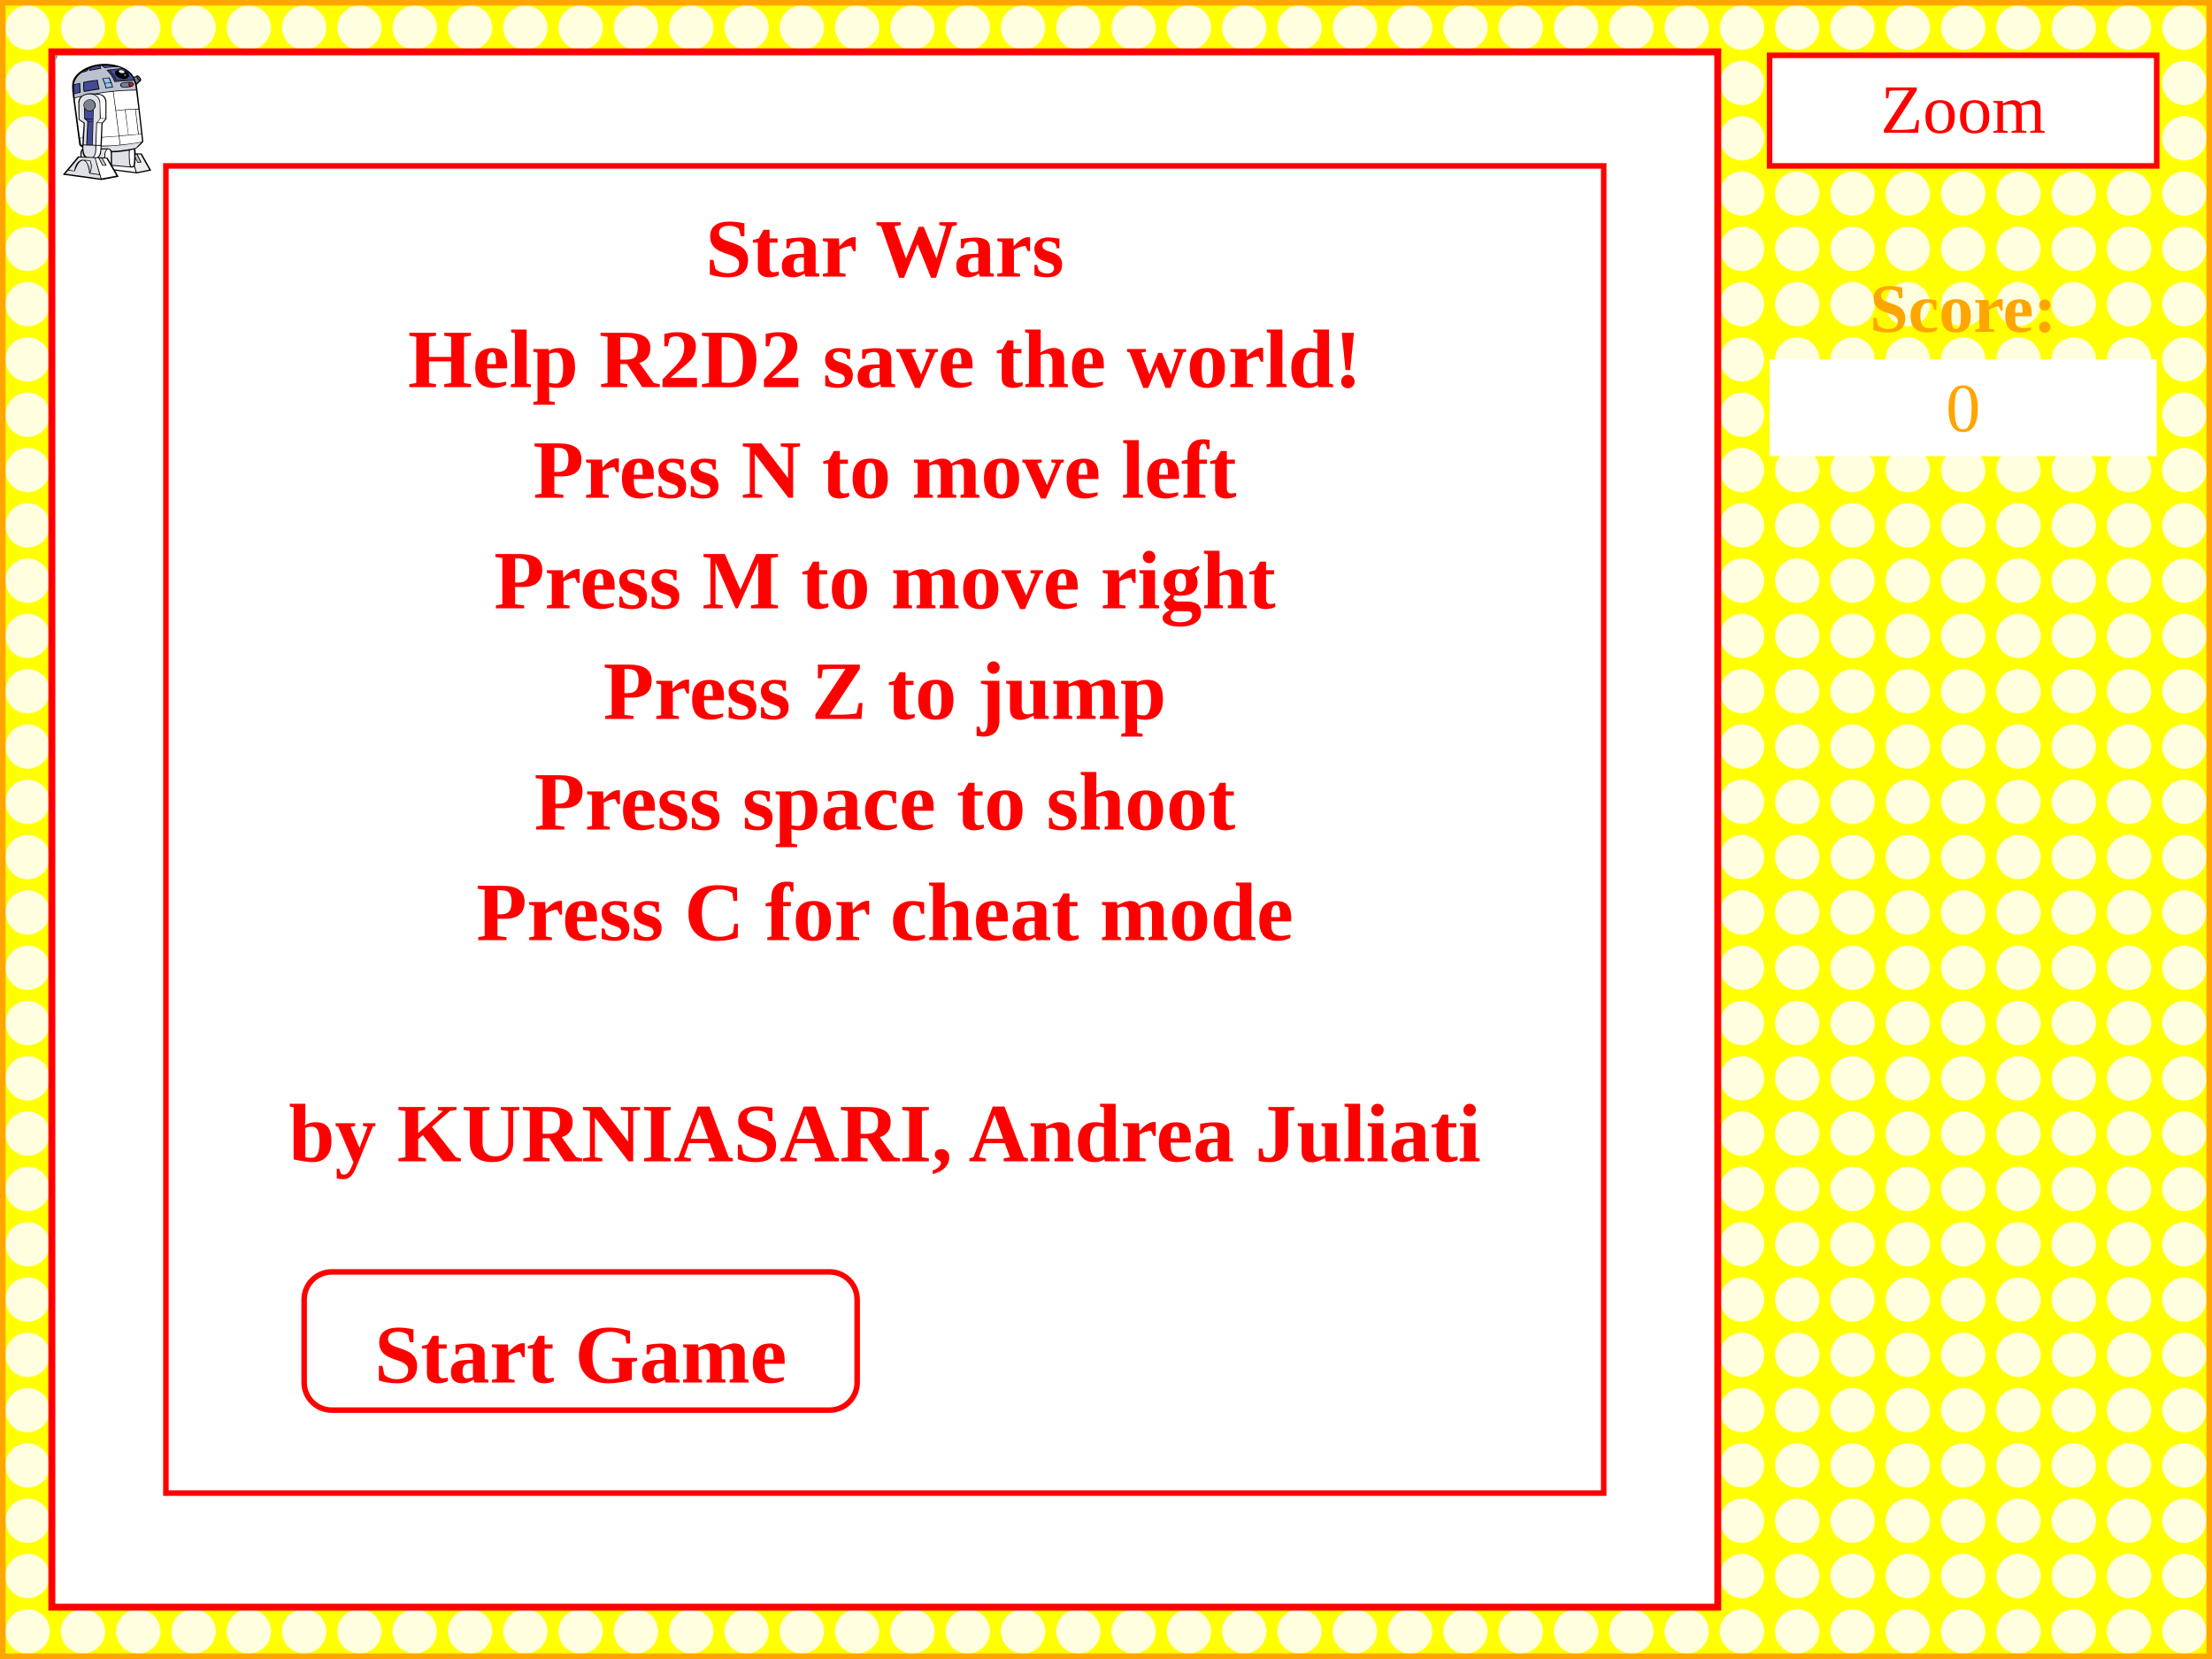
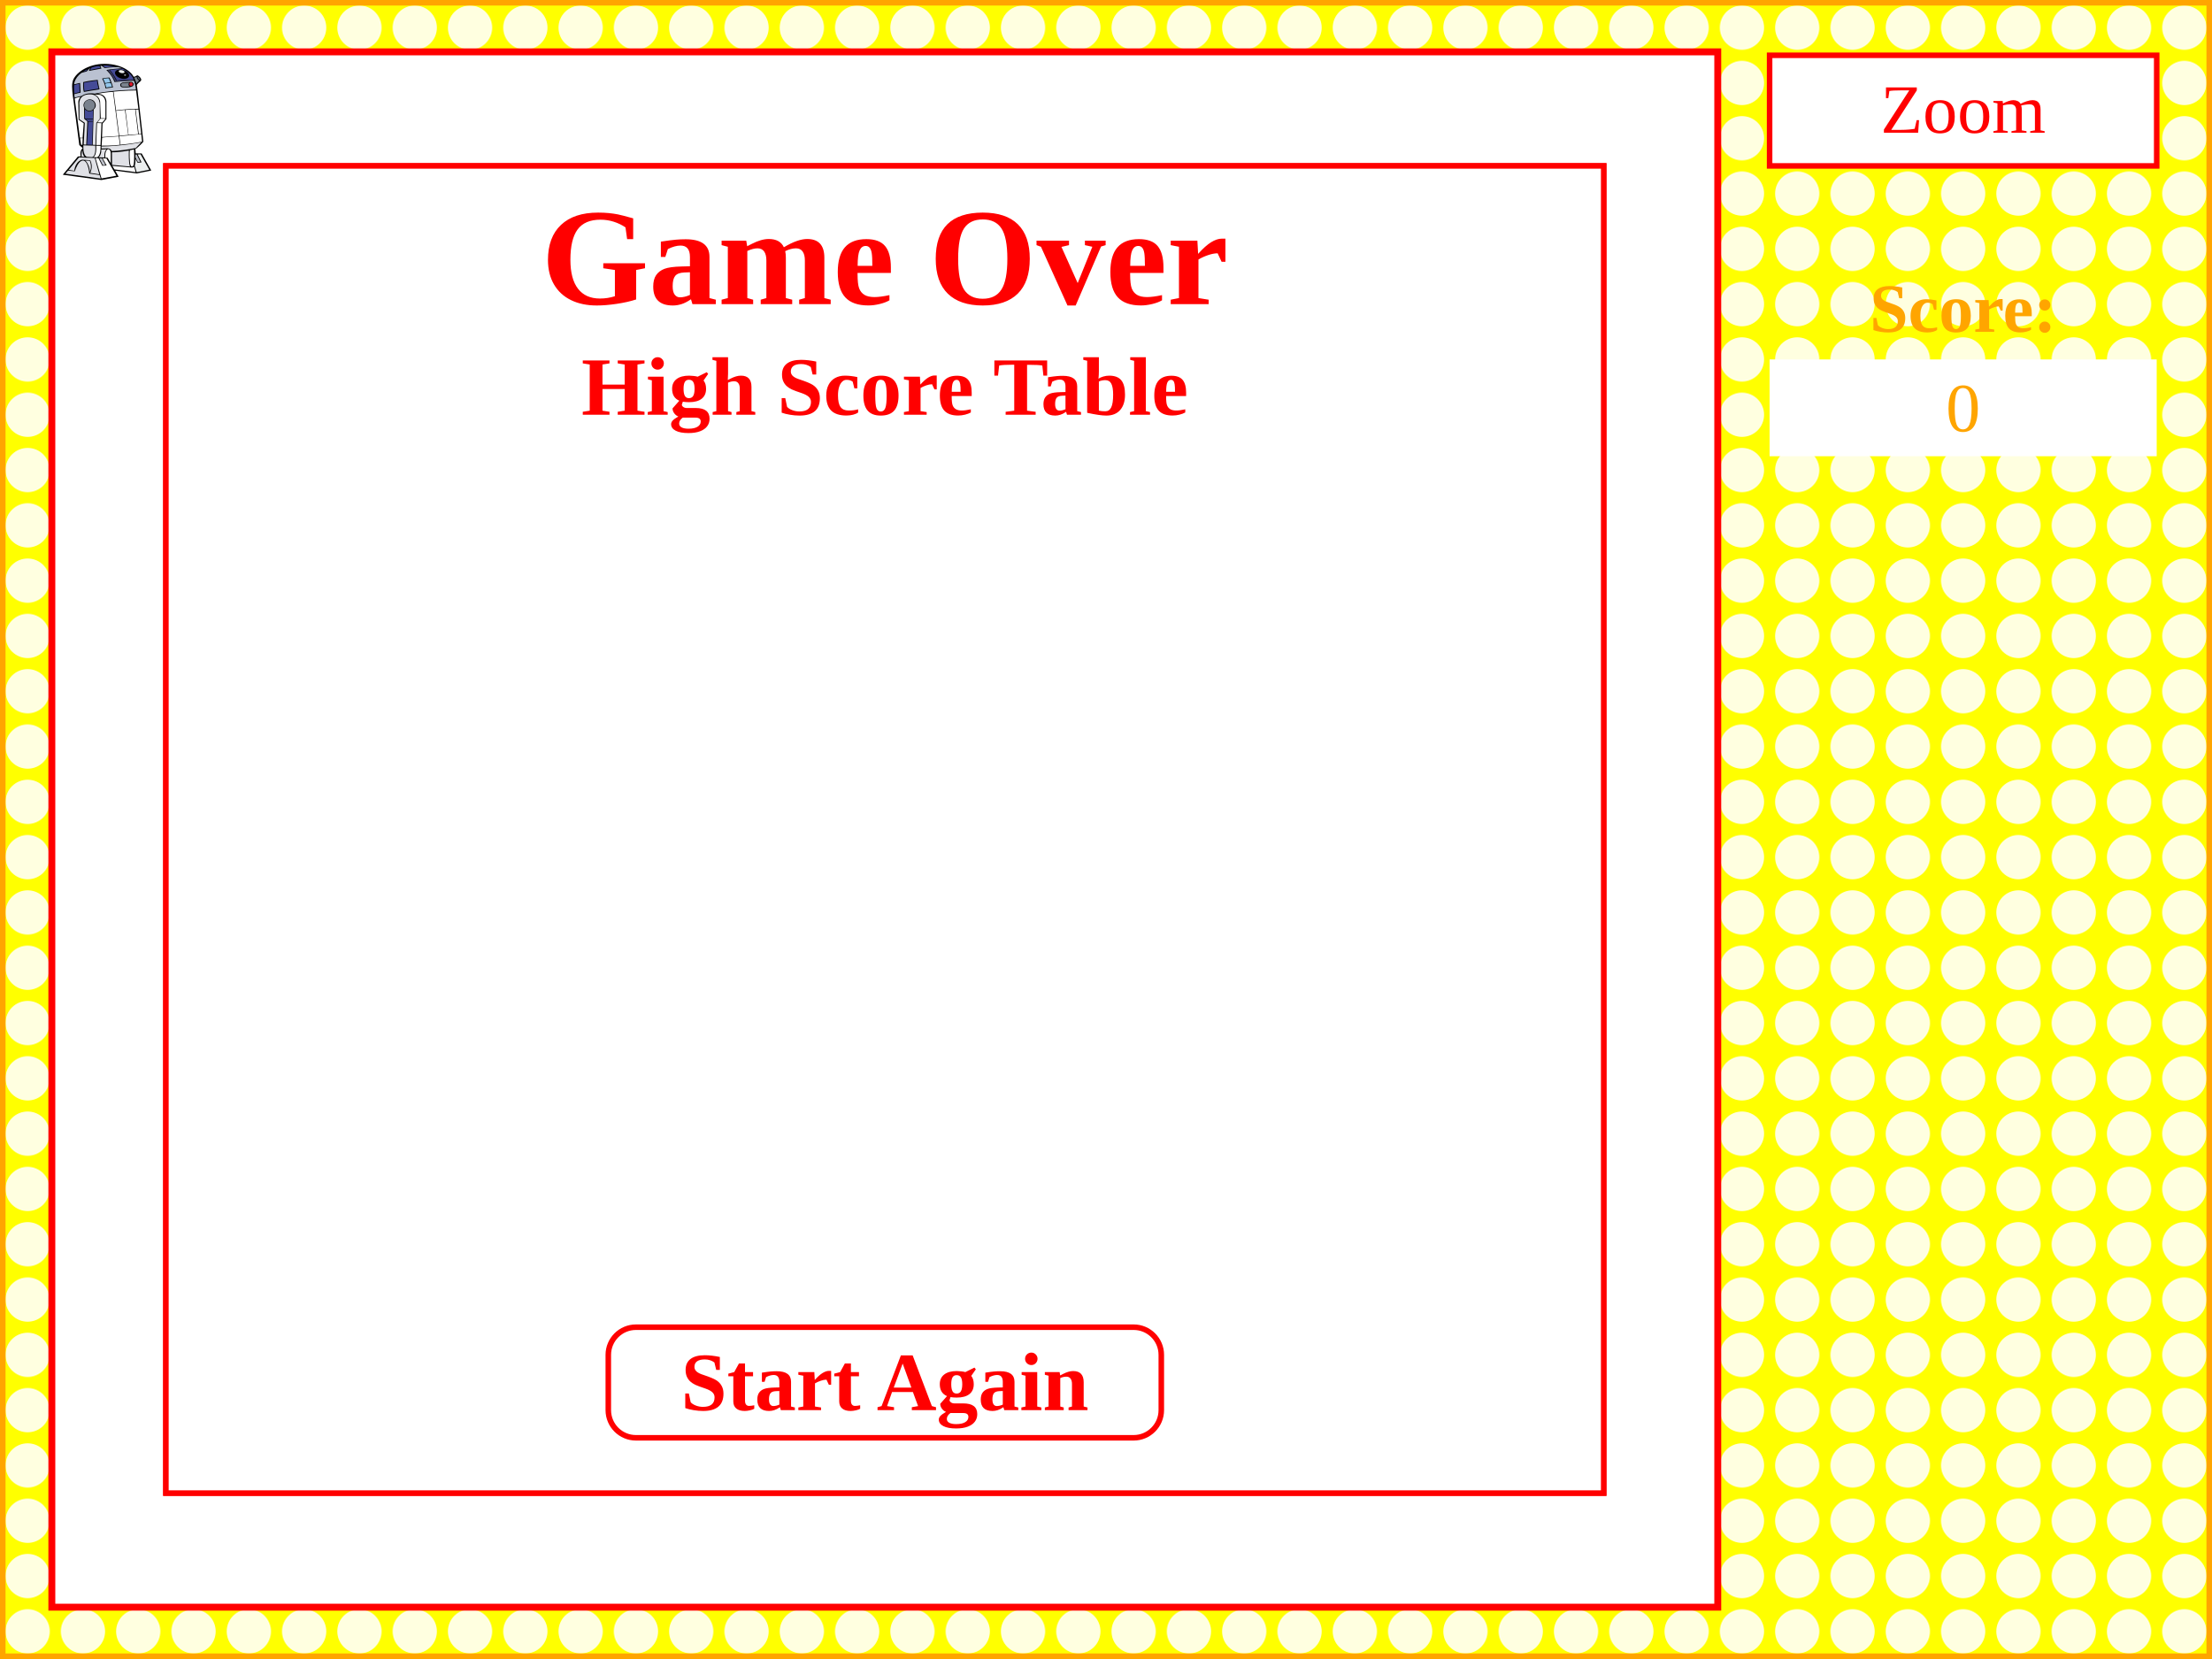
<svg xmlns="http://www.w3.org/2000/svg" xmlns:ns1="http://www.adobe.com/svg10-extensions" width="800px" height="600px" ns1:timeline="independent" id="svg2" version="1.0">
  <defs>
    <clipPath id="gameareaclip">
      <rect x="20" y="20" width="600" height="560" />
    </clipPath>
    <pattern id="background_pattern" x="0" y="0" width="20" height="20" patternUnits="userSpaceOnUse">
      <rect width="20" height="20" style="fill:yellow" />
      <circle cx="10" cy="10" r="8" style="fill:lightyellow" />
    </pattern>
    <radialGradient id="player_color">
      <stop offset="0.0" style="stop-color:yellow;stop-opacity:1" />
      <stop offset="0.8" style="stop-color:yellow;stop-opacity:1" />
      <stop offset="1.0" style="stop-color:orange;stop-opacity:1" />
    </radialGradient>
    <g id="monster">
      <g transform="scale(0.5, 0.5) translate(-255, -70) ">
        <path style="fill:#1a1a1a;fill-opacity:1;stroke:none" d="m 248.697,58.665 c 1.475,5.737 -7.685,8.341 -10.328,13.77 l -6.885,2.459 -6.393,2.213 c -0.526,-2.213 -2.974,-2.213 -6.639,-4.426 -1.188,2.623 0.787,2.583 1.967,5.901 -2.585,1.032 -5.801,-0.054 -8.865,1.721 0.985,2.825 2.992,0.946 5.422,2.213 -2.441,1.192 -6.502,2.615 -4.672,3.197 2.871,1.644 6.548,-0.837 7.64,-1.013 -1.01,2.158 -4.66,4.163 -4.935,5.194 4.36,-1.14 6.193,-0.292 7.623,-3.443 3.589,-0.123 5.635,-0.715 8.606,-5.164 l 11.803,-5.164 c 5.176,-0.202 9.484,-5.707 8.114,-7.869 l -2.459,-9.59 z" id="path3107" />
        <path id="path3103" d="m 247.027,111.235 -4.672,-8.852 3.197,-8.36 2.951,-9.59 1.229,-5.41 20.901,-1.721 5.656,8.36 -4.918,11.557 0.492,11.803 -2.459,9.098 -4.426,-1.475 -1.721,-11.803 -0.492,-7.131 1.721,-4.672 -1.475,-0.984 -3.197,-0.492 -5.656,2.213 -3.934,7.623 -0.492,13.032 -2.705,-3.197 z" style="fill:#1a1a1a;fill-opacity:1;stroke:none" />
        <path style="fill:#f2f2f2;fill-opacity:1;stroke:#333333;stroke-width:1;stroke-linejoin:round;stroke-miterlimit:4;stroke-opacity:1;stroke-dasharray:none;stroke-dashoffset:0" d="m 248.604,54.914 c 3.2,-1.318 6.438,-2.761 7.192,3.885 l -8.205,17.663 c -2.671,-4.55 -4.474,-7.309 -7.929,-7.781 l 8.942,-13.767 z" id="path3097" />
        <path id="path3073" d="m 254.415,52.72 18.07,-1.369 c 10.681,15.522 6.571,27.926 2.738,38.056 -7.23,-2.029 -10.712,0.227 -12.859,4.008 l -4.105,-0.025 c -3.38,-5.087 -6.761,-6.445 -10.141,-6.447 -0.06,0.139 -2.998,-28.689 6.297,-34.223 z" style="fill:#f2f2f2;fill-opacity:1;stroke:#333333;stroke-width:1" />
        <path id="path3075" d="m 246.475,77.087 c 9.411,6.524 25.659,2.067 32.58,0 l -0.274,6.297 c -12.124,3.743 -25.79,2.908 -32.307,-0.548 l -1e-5,-5.749 z" style="fill:#f2f2f2;fill-opacity:1;stroke:#333333;stroke-width:1;stroke-linejoin:round;stroke-miterlimit:4;stroke-opacity:1;stroke-dasharray:none;stroke-dashoffset:0" />
        <path id="path3077" d="m 263.997,92.693 -1.643,7.94 c 3.491,-0.527 6.97,-1.015 9.035,2.738 l 2.19,-12.594 c -2.632,-1.555 -5.526,-1.512 -9.582,1.916 z" style="fill:#f2f2f2;fill-opacity:1;stroke:#333333;stroke-width:1;stroke-linejoin:round;stroke-miterlimit:4;stroke-opacity:1;stroke-dasharray:none;stroke-dashoffset:0" />
        <path style="fill:#f2f2f2;fill-opacity:1;stroke:#333333;stroke-width:1;stroke-linejoin:round;stroke-miterlimit:4;stroke-opacity:1;stroke-dasharray:none;stroke-dashoffset:0" d="m 245.975,89.943 -3.113,8.582 c 3.528,0.142 7.584,0.046 8.903,4.121 l 4.256,-10.311 c -2.291,-2.025 -5.415,-4.993 -10.046,-2.392 z" id="path3079" />
        <path id="path3081" d="m 263.176,103.097 c 0,0 2.738,-3.559 6.297,-0.821 2.181,1.678 3.012,8.214 3.012,8.214 -2.883,0.215 -5.231,-1.709 -8.761,1.095 l -0.548,-8.487 z" style="fill:#f2f2f2;fill-opacity:1;stroke:#333333;stroke-width:1;stroke-linejoin:round;stroke-miterlimit:4;stroke-opacity:1;stroke-dasharray:none;stroke-dashoffset:0" />
        <path style="fill:#f2f2f2;fill-opacity:1;stroke:#333333;stroke-width:1;stroke-linejoin:round;stroke-miterlimit:4;stroke-opacity:1;stroke-dasharray:none;stroke-dashoffset:0" d="m 243.263,100.459 c 0,0 6.845,-1.369 8.214,3.285 0.776,2.64 1.917,5.749 1.917,5.749 -2.883,0.215 -5.231,-1.708 -8.761,1.095 l -1.369,-10.13 z" id="path3083" />
        <path id="path3085" d="m 251.403,110.489 c -1.79,-0.689 -3.526,-1.592 -6.023,0.548 -4.843,2.524 -10.291,2.437 -14.511,7.666 l 0.548,2.738 c 9.882,3.462 15.778,0.615 21.355,-2.738 l -1.369,-8.214 z" style="fill:#f2f2f2;fill-opacity:1;stroke:#333333;stroke-width:1;stroke-linejoin:round;stroke-miterlimit:4;stroke-opacity:1;stroke-dasharray:none;stroke-dashoffset:0" />
        <path style="fill:#f2f2f2;fill-opacity:1;stroke:#333333;stroke-width:1;stroke-linejoin:round;stroke-miterlimit:4;stroke-opacity:1;stroke-dasharray:none;stroke-dashoffset:0" d="m 270.979,111.31 c -1.79,-0.689 -3.526,-1.592 -6.023,0.548 -4.843,2.524 -10.291,2.437 -14.511,7.666 l 0.548,2.738 c 9.882,3.462 15.778,0.615 21.355,-2.738 l -1.369,-8.214 z" id="path3087" />
        <path id="path3157" d="m 261.08,73.75 c -1.039,-0.098 -29.289,10.497 -29.289,10.497 -0.993,2.422 -1.745,4.801 2.368,6.337 l 29.989,-12.351 c 0.473,-1.974 -0.187,-3.584 -3.068,-4.483 z" style="fill:#000000;fill-opacity:1;stroke:none" />
        <path id="path3159" d="m 252.748,84.169 3.999,10.085 4.695,-2.608 -4.173,-10.085 6.086,-2.26 -1.739,-2.26 -22.43,9.911 0.869,2.608 12.693,-5.39 z" style="fill:#333333;fill-opacity:1;stroke:#1a1a1a;stroke-width:1" />
        <path style="fill:#f2f2f2;fill-opacity:1;stroke:#333333;stroke-width:1;stroke-linejoin:round;stroke-miterlimit:4;stroke-opacity:1;stroke-dasharray:none;stroke-dashoffset:0" d="m 237.026,72.599 c 6.181,-2.533 6.286,1.118 8.216,4.797 l -16.223,7.619 c 0.025,-4.056 -0.347,-7.653 -3.169,-8.428 l 11.177,-3.988 z" id="path3099" />
        <path id="path3165" d="m 255.878,72.694 -24.864,8.346 2.782,6.086 c 0,0 2.434,0.522 1.565,-0.695 -0.869,-1.217 -2.086,-4.695 -2.086,-4.695 l 22.777,-7.824 -0.174,-1.217 z" style="fill:#000000;fill-opacity:1;stroke:none" />
        <path id="path3161" d="m 251.01,73.215 4.868,7.65 4.347,-1.913 -3.999,-8.172 -5.216,2.434 z" style="fill:#333333;fill-opacity:1;stroke:#1a1a1a;stroke-width:1;stroke-linejoin:round;stroke-miterlimit:4;stroke-opacity:1;stroke-dasharray:none;stroke-dashoffset:0" />
        <path id="path3105" d="m 272.846,57.138 c 1.475,5.737 3.626,10.8 4.426,17.213 l -8.36,4.672 -5.41,3.197 c -0.526,-2.213 -0.515,-4.426 -4.18,-6.639 -1.188,2.623 0.409,5.246 2.459,7.869 -3.802,-1.055 -8.001,-3.497 -10.573,-0.246 0.862,3.441 3.888,2.551 6.639,2.213 -2.441,1.192 -6.502,2.615 -4.672,3.197 2.871,1.644 4.288,0.38 5.901,-0.492 -2.227,2.332 -2.921,3.641 -3.197,4.672 4.013,0.078 5.701,-2.751 7.131,-5.901 3.589,-0.123 7.357,1.006 10.328,-3.443 l 10.819,-9.344 c 2.963,-3.399 0.386,-5.216 -0.984,-7.377 L 272.846,57.138 z" style="fill:#1a1a1a;fill-opacity:1;stroke:none" />
        <path id="path3089" d="m 270.633,54.925 c 1.073,-3.29 2.076,-6.69 7.623,-2.951 l 8.114,17.704 c -5.195,-0.92 -8.464,-1.339 -11.065,0.984 l -4.672,-15.737 z" style="fill:#f2f2f2;fill-opacity:1;stroke:#333333;stroke-width:1;stroke-linejoin:round;stroke-miterlimit:4;stroke-opacity:1;stroke-dasharray:none;stroke-dashoffset:0" />
        <path id="path3091" d="m 276.043,72.875 c 5.358,-3.989 7.481,-0.924 9.836,0.492 l -14.508,13.524 c -0.983,-3.935 -2.238,-7.327 -5.164,-7.377 l 9.836,-6.639 z" style="fill:#f2f2f2;fill-opacity:1;stroke:#333333;stroke-width:1;stroke-linejoin:round;stroke-miterlimit:4;stroke-opacity:1;stroke-dasharray:none;stroke-dashoffset:0" />
        <path id="path3095" d="m 260.305,81.236 6.147,-0.492 c 2.246,0.865 3.48,2.338 2.459,5.164 l -6.393,3.443 c -4.231,-3.481 -3.836,-5.934 -2.213,-8.114 z" style="fill:#f2f2f2;fill-opacity:1;stroke:#333333;stroke-width:1;stroke-linejoin:round;stroke-miterlimit:4;stroke-opacity:1;stroke-dasharray:none;stroke-dashoffset:0" />
        <path id="path3101" d="m 245.833,32.487 c 0.455,-2.386 0.945,-15.518 2.956,-18.492 5.185,-6.468 18.32,-9.917 27.491,-1.714 6.043,9.147 6.043,17.289 6.988,25.588 0.663,15.501 -11.32,14.519 -17.828,20.673 -1.922,0.108 -3.694,2.088 -5.902,-1.377 -2.068,-3.974 -1.247,-7.89 -13.405,-2.78 -1.819,1.53 -3.544,1.553 -5.078,-1.532 -1.809,-7.471 2.199,-13.775 4.779,-20.365 z" style="fill:#f2f2f2;fill-opacity:1;stroke:#333333;stroke-width:1;stroke-linejoin:round;stroke-miterlimit:4;stroke-opacity:1;stroke-dasharray:none;stroke-dashoffset:0" />
        <path id="path3111" d="m 276.008,21.493 c 1.233,5.561 -1.531,8.898 -2.97,12.972 -6.146,-4.146 -10.628,-7.876 -15.989,-7.961 -3.379,0.479 -3.804,-0.339 -8.312,2.935 -1.87,-1.909 -1.756,-4.314 -0.903,-6.905 9.925,3.819 20.534,0.884 28.174,-1.041 z" style="fill:#000000;fill-opacity:1;stroke:none" />
        <path id="path3113" d="m 247.555,19.067 c 10.49,4.609 24.446,2.063 32.189,-1.014 l 0.312,1.719 c -11.413,2.919 -23.405,6.009 -33.416,0.939 l 0.915,-1.643 z" style="fill:#800000;fill-opacity:1;stroke:none" />
        <path id="path3115" d="m 248.39,53.363 c 2.882,-3.144 3.356,-8.338 8.663,-9.417 1.783,3.479 1.489,6.445 1.992,9.608 -2.179,-1.625 -6.814,-1.024 -10.656,-0.191 z" style="fill:#000000;fill-opacity:1;stroke:none" />
        <path transform="matrix(0.9804181,-0.07871541,0.1109172,1.381498,127.7598,-6.505595)" d="m 114.551,49.334 a 2.21,1.945 0 1 1 -4.419,0 2.21,1.945 0 1 1 4.419,0 z" id="path3117" style="fill:#000000;fill-opacity:1;stroke:none" />
        <path style="fill:#000000;fill-opacity:1;stroke:none" id="path3119" d="m 114.551,49.334 a 2.21,1.945 0 1 1 -4.419,0 2.21,1.945 0 1 1 4.419,0 z" transform="matrix(1.176502,-0.09445849,0.1109172,1.381498,124.2465,-1.164979)" />
        <path id="path3121" d="m 248.601,40.787 c 3.724,-3.85 3.602,-3.017 8.99,-7.525 4.294,3.202 5.482,6.653 8.128,9.988 -4.665,-5.378 -9.912,-7.103 -17.118,-2.463 z" style="fill:#999999;fill-opacity:1;stroke:none" />
        <path id="path3167" d="m 233.796,85.386 -6.955,2.608 1.391,2.956 6.086,-2.434 -0.522,-3.13 z" style="fill:#000000;fill-opacity:1;stroke:none" />
        <path style="fill:#b3b3b3;fill-opacity:1;stroke:none" d="m 248.904,67.008 7.355,1.855 11.118,0.693 -9.236,-2.707 0.478,-7.803 -2.07,7.166 -7.644,0.796 z" id="path2889" />
        <path style="fill:#ffffff;fill-opacity:1;stroke:none" d="m 266.899,28.152 c 2.08,0.644 3.845,1.73 7.962,-0.478 l -2.229,4.618 -5.733,-4.14 z" id="path2891" />
      </g>
    </g>
    <g id="bullet">
      <circle cx="5" cy="5" r="5" style="fill:red" />
      <circle cx="6" cy="3" r="1" style="fill:pink" />
    </g>
  </defs>
  <rect width="100%" height="100%" style="fill:url(#background_pattern);stroke:orange;stroke-width:4" />
  <rect x="20" y="20" width="600" height="560" style="fill:black;stroke:red;stroke-width:5" />
  <g transform="translate(640,20)" style="cursor:pointer">
    <rect x="0" y="0" width="140" height="40" style="fill:white;stroke:red;stroke-width:2" />
    <text x="70" y="28" style="fill:red;font-size:25px;text-anchor:middle"> Zoom </text>
  </g>
  <g transform="translate(640, 120)">
    <text x="70" y="0" style="fill:orange;font-size:25px;font-weight:bold;text-anchor:middle">
      Score:
    </text>
    <rect x="0" y="10" width="140" height="35" style="fill:white" />
    <text id="score" x="70" y="36" style="fill:orange;font-size:25px;text-anchor:middle">0</text>
  </g>
  <g style="clip-path:url(#gameareaclip)">
    <g transform="translate(20,20)">
      <g id="gamearea" transform="translate(0,0)" width="600" height="560">
        <rect x="0" y="0" width="600" height="560" style="fill:white" />
        <g id="platforms" />
        <g id="monsters" />
        <g id="bullets" />
        <g id="startscreen" transform="translate(40,40)">
          <rect width="520" height="480" style="fill:white;stroke:red;stroke-width:2" />
          <text x="260" y="40" style="fill:red;font-size:30px;font-weight:bold;text-anchor:middle"> Star Wars </text>
          <text x="260" y="80" style="fill:red;font-size:30px;font-weight:bold;text-anchor:middle"> Help R2D2 save the world! </text>
          <text x="260" y="120" style="fill:red;font-size:30px;font-weight:bold;text-anchor:middle">Press N to move left </text>
          <text x="260" y="160" style="fill:red;font-size:30px;font-weight:bold;text-anchor:middle">Press M to move right </text>
          <text x="260" y="200" style="fill:red;font-size:30px;font-weight:bold;text-anchor:middle">Press Z to jump </text>
          <text x="260" y="240" style="fill:red;font-size:30px;font-weight:bold;text-anchor:middle">Press space to shoot </text>
          <text x="260" y="280" style="fill:red;font-size:30px;font-weight:bold;text-anchor:middle">Press C for cheat mode </text>
          <text x="260" y="360" style="fill:red;font-size:30px;font-weight:bold;text-anchor:middle">by KURNIASARI, Andrea Juliati </text>
          <g>
            <rect class="button" x="50" y="400" width="200" height="50" rx="10" ry="10" style="fill:white;stroke:red;stroke-width:2" />
            <text x="150" y="440" style="fill:red;font-size:30px;font-weight:bold;text-anchor:middle">Start Game</text>
          </g>
        </g>
        <g id="player_name">
          <text id="name_text" x="0" y="0" style="fill:cadetblue;font-size:16px;text-anchor:middle">
-             Anonymous
          </text>
        </g>
        <g id="player">
          <g transform="matrix(1.0,0,0,-1.0,14,28) scale(0.05,0.04)" id="g1">
            <g id="g2">
              <path d="M-116.443,-214.863L-225.791,-379.947L53.675,-427.721L178.188,-398.045L153.576,-343.015L308.508,-368.339L414.209,-341.566L344.727,-187.348L301.987,-186.635L299.114,-147.542L307.795,-141.029C307.795,-141.029 334.598,-114.257 357.018,-81.647L314.308,390.366L309.243,432.363C309.243,432.363 317.925,448.3 332.406,462.039C332.406,462.039 345.44,470.008 340.375,486.65C335.31,503.331 319.373,516.357 319.373,516.357C319.373,516.357 315.021,522.877 305.634,514.165C296.217,505.491 286.793,506.204 286.793,506.204C286.793,506.204 254.956,595.263 126.061,618.418C-2.803,641.582-111.378,569.196-146.862,488.106C-146.862,488.106-158.44,467.104-158.44,417.881C-158.44,368.658-147.605,281.761-147.605,281.761L-106.313,-112.058L-83.863,-136.677L-83.158,-142.477C-83.158,-142.477-104.865,-159.12-96.896,-213.415L-116.443,-214.863z" id="p1" style="fill:#000;fill-opacity:1;fill-rule:nonzero;stroke:none" />
              <path d="M-187.411,-342.279L-138.893,-348.792C-138.893,-348.792-125.86,-295.248-104.865,-267.733C-83.863,-240.217-61.443,-246.73-47.674,-291.601C-33.927,-336.502-34.64,-369.082-34.64,-369.082L40.649,-382.82L48.611,-414.695L-206.957,-370.53L-187.411,-342.279z" id="p2" style="fill:#e0e1e6;fill-opacity:1;fill-rule:nonzero;stroke:none" />
              <path d="M-183.051,-335.759L-108.504,-223.567L5.166,-228.632L38.481,-376.307L-28.127,-363.274C-28.127,-363.274-2.06,-310.442-27.415,-248.891L-85.319,-243.826C-85.319,-243.826-131.668,-250.347-143.245,-343.727L-183.051,-335.759z" id="p3" style="fill:#e0e1e6;fill-opacity:1;fill-rule:nonzero;stroke:none" />
              <path d="M-63.604,-251.795C-63.604,-251.795-35.383,-276.406-29.575,-352.439C-29.575,-352.439-12.19,-311.147-30.318,-253.251L-63.604,-251.795z" id="p4" style="fill:#e0e1e6;fill-opacity:1;fill-rule:nonzero;stroke:none" />
              <path d="M10.966,-230.088L54.388,-413.239L161.545,-388.628L89.872,-232.961L62.357,-231.536L91.32,-295.953L60.196,-298.857L31.968,-230.088L10.966,-230.088z" id="p5" style="fill:#fff;fill-opacity:1;fill-rule:nonzero;stroke:none" />
              <path d="M38.481,-230.8L56.579,-230.8L83.352,-291.601L63.805,-293.792L38.481,-230.8z" id="p6" style="fill:#bdc0c9;fill-opacity:1;fill-rule:nonzero;stroke:none" />
              <path d="M-83.863,-159.863C-83.863,-159.863-83.863,-204.021-67.22,-217.767L-89.671,-217.054C-89.671,-217.054-92.575,-172.153-83.863,-159.863z" id="p7" style="fill:#e0e1e6;fill-opacity:1;fill-rule:nonzero;stroke:none" />
              <path d="M-76.637,-114.257C-76.637,-114.257-82.445,-201.124-52.026,-217.767L-14.381,-220.671C-14.381,-220.671 15.295,-219.215 9.518,-117.123L-76.637,-114.257z" id="p8" style="fill:#e0e1e6;fill-opacity:1;fill-rule:nonzero;stroke:none" />
              <path d="M16.031,-117.866L47.162,-118.579C47.162,-118.579 51.515,-211.246 20.39,-222.119L-4.964,-219.928C-4.964,-219.928 20.39,-212.702 16.031,-117.866z" id="p9" style="fill:#fff;fill-opacity:1;fill-rule:nonzero;stroke:none" />
              <path d="M52.227,-151.894C52.227,-151.894 56.579,-194.604 34.129,-222.119L75.39,-223.567C75.39,-223.567 70.326,-171.441 91.32,-149.703L52.227,-151.894z" id="p10" style="fill:#e0e1e6;fill-opacity:1;fill-rule:nonzero;stroke:none" />
              <path d="M81.903,-225.736L97.841,-225.736L120.996,-274.958L120.996,-188.803C120.996,-188.803 121.739,-159.863 108.706,-150.446C95.672,-141.029 77.582,-169.249 81.903,-225.736z" id="p11" style="fill:#fff;fill-opacity:1;fill-rule:nonzero;stroke:none" />
              <path d="M129.708,-176.505L130.413,-290.888L260.733,-306.082C260.733,-306.082 249.861,-287.279 252.052,-161.288C252.052,-161.288 176.027,-179.409 129.708,-176.505z" id="p12" style="fill:#e0e1e6;fill-opacity:1;fill-rule:nonzero;stroke:none" />
              <path d="M259.278,-159.12L288.961,-151.159C288.961,-151.159 294.762,-262.668 284.632,-297.409C284.632,-297.409 273.767,-316.212 265.085,-295.248C256.381,-274.245 256.381,-168.544 259.278,-159.12z" id="p13" style="fill:#fff;fill-opacity:1;fill-rule:nonzero;stroke:none" />
              <path d="M299.826,-197.508L299.826,-222.832L317.212,-264.829L334.598,-262.668L308.508,-196.765L299.826,-197.508z" id="p14" style="fill:#bdc0c9;fill-opacity:1;fill-rule:nonzero;stroke:none" />
              <path d="M315.764,-196.765L343.984,-268.438L315.021,-271.342L299.826,-237.313C299.826,-237.313 300.539,-280.023 294.762,-297.409L308.508,-356.761L399.727,-334.341L336.758,-195.316L315.764,-196.765z" id="p15" style="fill:#ebeeee;fill-opacity:1;fill-rule:nonzero;stroke:none" />
              <path d="M132.582,-299.569L260.021,-313.338C260.021,-313.338 285.345,-319.859 290.409,-306.825L301.282,-356.048L147.799,-331.437L132.582,-299.569z" id="p16" style="fill:#fff;fill-opacity:1;fill-rule:nonzero;stroke:none" />
              <path d="M54.388,-124.379L54.388,-142.477L89.159,-141.029C89.159,-141.029 119.548,-135.221 127.517,-164.928C127.517,-164.928 181.835,-167.801 301.987,-138.125L341.088,-86.742C341.088,-86.742 191.964,-122.931 54.388,-124.379z" id="p17" style="fill:#e0e1e6;fill-opacity:1;fill-rule:nonzero;stroke:none" />
              <path d="M58.74,-44.002L55.131,-117.123C55.131,-117.123 136.221,-118.579 187.605,-109.162L178.931,-32.424C178.931,-32.424 60.901,-41.841 58.74,-44.002z" id="p18" style="fill:#fff;fill-opacity:1;fill-rule:nonzero;stroke:none" />
              <path d="M183.283,-31.711L191.252,-108.449C191.252,-108.449 284.632,-98.319 347.601,-80.934L341.823,-12.87C341.823,-12.87 203.542,-30.968 183.283,-31.711z" id="p19" style="fill:#fff;fill-opacity:1;fill-rule:nonzero;stroke:none" />
              <path d="M16.031,-110.61L47.162,-111.353L53.675,82.671L55.131,86.318L21.808,87.736L16.031,-110.61z" id="p20" style="fill:#fff;fill-opacity:1;fill-rule:nonzero;stroke:none" />
              <path d="M-9.316,-109.162L10.23,-110.61L16.743,88.479L42.098,126.124L41.355,244.116C41.355,244.116 49.323,351.273-34.64,346.951C-118.634,342.591-105.608,252.085-105.608,247.763C-105.608,243.403-105.608,121.764-105.608,121.764L-66.507,89.192L-74.476,-106.993L-56.348,-107.736L-48.417,101.513L-70.837,125.411L-71.572,226.018C-71.572,226.018-86.054,258.598-61.443,286.113C-36.831,313.628-2.06,303.498 9.518,267.309C21.095,231.082-2.06,210.823-2.06,210.823L-9.316,-109.162z" id="p21" style="fill:#e0e1e6;fill-opacity:1;fill-rule:nonzero;stroke:none" />
              <path d="M-65.772,211.536L-65.772,129.02L-7.868,126.829L-6.412,204.31C-6.412,204.31-36.831,175.347-65.772,211.536z" id="p22" style="fill:#454b97;fill-opacity:1;fill-rule:nonzero;stroke:none" />
              <path d="M-61.443,122.507L-44.77,105.122L-7.868,105.865L-7.868,121.764L-61.443,122.507z" id="p23" style="fill:#454b97;fill-opacity:1;fill-rule:nonzero;stroke:none" />
              <path d="M-41.896,100.057L-8.581,100.77L-13.646,-109.162L-50.578,-107.736L-41.896,100.057z" id="p24" style="fill:#454b97;fill-opacity:1;fill-rule:nonzero;stroke:none" />
              <path d="M-93.287,-109.162L-83.863,-109.162L-81.702,-49.81L-100.543,-49.81L-93.287,-109.162z" id="p25" style="fill:#fff;fill-opacity:1;fill-rule:nonzero;stroke:none" />
              <path d="M-101.991,-45.45L-82.445,-46.193L-74.476,84.863L-111.378,117.443L-113.569,264.405C-113.569,264.405-117.899,299.889-96.896,323.758C-96.896,323.758-130.925,316.532-139.636,309.276L-101.991,-45.45z" id="p26" style="fill:#fff;fill-opacity:1;fill-rule:nonzero;stroke:none" />
              <path d="M-71.572,248.112C-71.572,275.513-54.073,297.698-32.479,297.698C-10.886,297.698 6.614,275.513 6.614,248.112C6.614,220.718-10.886,198.502-32.479,198.502C-54.073,198.502-71.572,220.718-71.572,248.112z" id="p27" style="fill:#7a828d;fill-opacity:1;fill-rule:nonzero;stroke:none" />
              <path d="M47.162,126.829L82.646,126.124L59.483,92.088L23.999,93.544L47.162,126.829z" id="p28" style="fill:#fff;fill-opacity:1;fill-rule:nonzero;stroke:none" />
              <path d="M48.611,131.189L82.646,130.476L82.646,273.822C82.646,273.822 83.352,326.661 45.002,341.856L2.262,346.208C2.262,346.208 37.746,331.014 44.259,281.761L48.611,131.189z" id="p29" style="fill:#fff;fill-opacity:1;fill-rule:nonzero;stroke:none" />
              <path d="M22.551,352.016C22.551,352.016 105.802,369.371 137.669,369.371L178.931,-28.807L58.035,-38.937L61.644,81.959L89.872,123.956L89.872,273.822C89.872,273.822 94.937,352.016 22.551,352.016z" id="p30" style="fill:#fff;fill-opacity:1;fill-rule:nonzero;stroke:none" />
              <path d="M141.286,371.562L159.384,202.149C159.384,202.149 247.7,216.631 320.829,216.631L304.178,382.397C304.178,382.397 210.768,380.949 141.286,371.562z" id="p31" style="fill:#fff;fill-opacity:1;fill-rule:nonzero;stroke:none" />
              <path d="M159.384,197.797L223.801,206.471L247.7,-20.126L182.54,-27.359L159.384,197.797z" id="p32" style="fill:#fff;fill-opacity:1;fill-rule:nonzero;stroke:none" />
              <path d="M227.441,205.766C227.441,205.766 275.215,211.536 297.665,210.823L319.373,-12.87L249.861,-20.126L227.441,205.766z" id="p33" style="fill:#fff;fill-opacity:1;fill-rule:nonzero;stroke:none" />
              <path d="M301.282,210.118L321.534,210.118L341.088,-9.261L323.725,-11.452L301.282,210.118z" id="p34" style="fill:#fff;fill-opacity:1;fill-rule:nonzero;stroke:none" />
              <path d="M302.73,388.918C302.73,388.918 144.903,388.205 3.71,353.464C3.71,353.464-50.578,367.915-89.671,332.462C-89.671,332.462-133.116,321.597-139.636,316.532L-143.245,347.656C-143.245,347.656-126.603,355.625-96.896,362.145L-100.543,450.461C-100.543,450.461-128.764,443.235-143.958,437.428C-143.958,437.428-143.245,491.715-91.832,540.232C-91.832,540.232-72.285,548.906-52.739,554.001C-52.739,554.001-35.383,581.517-27.415,583.677C-27.415,583.677-36.831,567.748-36.096,559.066L53.675,580.068L45.714,603.937L54.388,605.392C54.388,605.392 66.709,595.968 76.839,584.39C76.839,584.39 143.447,595.263 171.675,593.807C171.675,593.807 192.669,588.007 199.925,582.942C199.925,582.942 108.706,574.261 89.159,567.035C89.159,567.035 129.708,523.582 147.799,458.43C147.799,458.43 261.446,472.168 289.697,468.559C289.697,468.559 303.443,415.72 302.73,388.918z" id="p35" style="fill:#bac1d1;fill-opacity:1;fill-rule:nonzero;stroke:none" />
              <path d="M-78.093,457.717C-78.093,457.717-80.989,394.718-73.028,368.658C-73.028,368.658 14.582,388.205 39.937,392.557C39.937,392.557 26.903,461.334 26.903,477.976C26.903,477.976-37.544,470.751-78.093,457.717z" id="p36" style="fill:#000;fill-opacity:1;fill-rule:nonzero;stroke:none" />
              <path d="M-73.028,451.909C-73.028,451.909-73.028,392.557-68.668,377.332C-68.668,377.332 13.134,396.174 34.129,399.078C34.129,399.078 24.712,430.915 21.095,471.456C21.095,471.456-52.026,458.43-73.028,451.909z" id="p37" style="fill:#454b97;fill-opacity:1;fill-rule:nonzero;stroke:none" />
              <path d="M-143.958,429.459C-143.958,429.459-128.764,438.14-106.313,443.235C-106.313,443.235-106.313,399.783-102.704,367.915C-102.704,367.915-133.116,359.242-142.51,354.177C-142.51,354.177-146.149,405.591-143.958,429.459z" id="p38" style="fill:#454b97;fill-opacity:1;fill-rule:nonzero;stroke:none" />
              <path d="M58.74,489.554C58.74,489.554 80.455,442.492 82.646,401.238C82.646,401.238 124.643,407.751 137.669,409.912C137.669,409.912 123.9,472.911 110.867,498.971C110.867,498.971 69.613,496.075 58.74,489.554z" id="p39" style="fill:#000;fill-opacity:1;fill-rule:nonzero;stroke:none" />
              <path d="M66.709,487.393L80.455,448.3C80.455,448.3 100.737,453.365 118.835,455.526C118.835,455.526 114.483,472.911 107.258,492.458C107.258,492.458 88.416,493.171 66.709,487.393z" id="p40" style="fill:#94c6eb;fill-opacity:1;fill-rule:nonzero;stroke:none" />
              <path d="M80.455,443.948L88.416,408.464C88.416,408.464 115.219,414.977 130.413,414.272C130.413,414.272 126.804,436.715 120.996,449.748C120.996,449.748 102.193,449.748 80.455,443.948z" id="p41" style="fill:#94c6eb;fill-opacity:1;fill-rule:nonzero;stroke:none" />
              <path d="M207.894,409.912C207.894,409.912 237.57,407.008 259.278,412.103C281.023,417.168 283.184,423.689 286.088,433.075C288.961,442.492 283.184,462.782 262.894,459.878C262.894,459.878 226.705,456.269 214.415,455.526C202.094,454.813 188.439,446.844 189.796,429.459C191.252,410.655 207.894,409.912 207.894,409.912z" id="p42" style="fill:#000;fill-opacity:1;fill-rule:nonzero;stroke:none" />
              <path d="M254.22,452.622C254.22,452.622 242.635,430.915 257.829,419.329C257.829,419.329 233.218,412.103 208.607,415.72C208.607,415.72 189.796,420.042 197.734,441.044C197.734,441.044 199.925,449.013 218.736,450.461C237.57,451.909 239.026,449.748 254.22,452.622z" id="p43" style="fill:#7a828d;fill-opacity:1;fill-rule:nonzero;stroke:none" />
              <path d="M255.669,438.527C255.669,447.496 261.173,454.813 267.989,454.813C274.768,454.813 280.28,447.496 280.28,438.527C280.28,429.519 274.768,422.233 267.989,422.233C261.173,422.233 255.669,429.519 255.669,438.527z" id="p44" style="fill:#de192b;fill-opacity:1;fill-rule:nonzero;stroke:none" />
              <path d="M289.697,499.684C289.697,499.684 305.634,456.974 306.347,443.948C306.347,443.948 319.373,467.104 327.342,470.008C327.342,470.008 307.795,485.202 308.508,506.204C308.508,506.204 297.665,496.81 289.697,499.684z" id="p45" style="fill:#7a828d;fill-opacity:1;fill-rule:nonzero;stroke:none" />
              <path d="M315.764,509.844C314.194,511.504 310.699,489.554 333.149,474.36C333.149,474.36 338.214,485.945 315.764,509.844z" id="p46" style="fill:#576370;fill-opacity:1;fill-rule:nonzero;stroke:none" />
              <path d="M97.841,564.844C97.841,564.844 107.963,567.035 110.867,567.035C110.867,567.035 140.543,526.486 160.832,470.008C160.832,470.008 244.796,479.424 286.793,478.689L287.536,473.624C287.536,473.624 176.027,466.398 152.159,462.782C152.159,462.782 133.317,522.134 97.841,564.844z" id="p47" style="fill:#3b3e67;fill-opacity:1;fill-rule:nonzero;stroke:none" />
              <path d="M115.219,568.453C115.219,568.453 149.255,514.908 164.449,472.911C164.449,472.911 275.215,483.041 286.793,480.88C286.793,480.88 276.663,533.712 206.446,579.325C206.446,579.325 132.582,572.1 115.219,568.453z" id="p48" style="fill:#454b97;fill-opacity:1;fill-rule:nonzero;stroke:none" />
              <path d="M155.176,554.858C165.275,573.609 194.808,577.369 221.193,563.183C247.586,549.028 260.824,522.339 250.725,503.566C240.649,484.785 211.094,481.055 184.708,495.21C158.345,509.366 145.107,536.085 155.176,554.858z" id="p49" style="fill:#000;fill-opacity:1;fill-rule:nonzero;stroke:none" />
              <path d="M217.281,520.739C217.281,523.529 220.541,525.751 224.537,525.751C228.54,525.751 231.77,523.529 231.77,520.739C231.77,517.987 228.54,515.735 224.537,515.735C220.541,515.735 217.281,517.987 217.281,520.739z" id="p50" style="fill:#ebeeee;fill-opacity:1;fill-rule:nonzero;stroke:none" />
              <path d="M178.961,558.975C181.152,565.913 192.23,568.604 203.747,564.965C215.271,561.348 222.823,552.788 220.632,545.858C218.441,538.928 207.363,536.259 195.839,539.876C184.322,543.515 176.77,552.076 178.961,558.975z" id="p51" style="fill:#ebeeee;fill-opacity:1;fill-rule:nonzero;stroke:none" />
              <path d="M-47.674,574.261C-47.674,574.261-54.93,563.388-55.642,558.331C-55.642,558.331-74.476,556.162-79.541,552.553C-79.541,552.553-54.187,571.357-47.674,574.261z" id="p52" style="fill:#454b97;fill-opacity:1;fill-rule:nonzero;stroke:none" />
              <path d="M-18.71,588.007C-18.71,588.007-26.671,572.1-28.127,567.035C-28.127,567.035 28.351,583.677 47.162,584.39L39.194,603.224C39.194,603.224 7.357,602.489-18.71,588.007z" id="p53" style="fill:#454b97;fill-opacity:1;fill-rule:nonzero;stroke:none" />
              <path d="M63.805,605.392L79.742,590.198C79.742,590.198 139.838,598.872 155.025,596.711C155.025,596.711 101.45,613.354 63.805,605.392z" id="p54" style="fill:#454b97;fill-opacity:1;fill-rule:nonzero;stroke:none" />
            </g>
          </g>
        </g>
+         <g id="highscoretable" transform="translate(40,40)">
+           <rect width="520" height="480" style="fill:white;stroke:red;stroke-width:2" />
+           <text x="260" y="50" style="fill:red;font-size:50px;font-weight:bold;text-anchor:middle"> Game Over </text>
+           <text x="260" y="90" style="fill:red;font-size:30px;font-weight:bold;text-anchor:middle"> High Score Table </text>
+           <text id="highscoretext" y="100" style="font-size: 20px;font-weight:bold" />
+           <g>
+             <rect class="button" x="160" y="420" width="200" height="40" rx="10" ry="10" style="fill:white;stroke:red;stroke-width:2" />
+             <text x="260" y="450" style="fill:red;font-size:30px;font-weight:bold;text-anchor:middle">Start Again</text>
+           </g>
+         </g>
      </g>
    </g>
  </g>
</svg>
